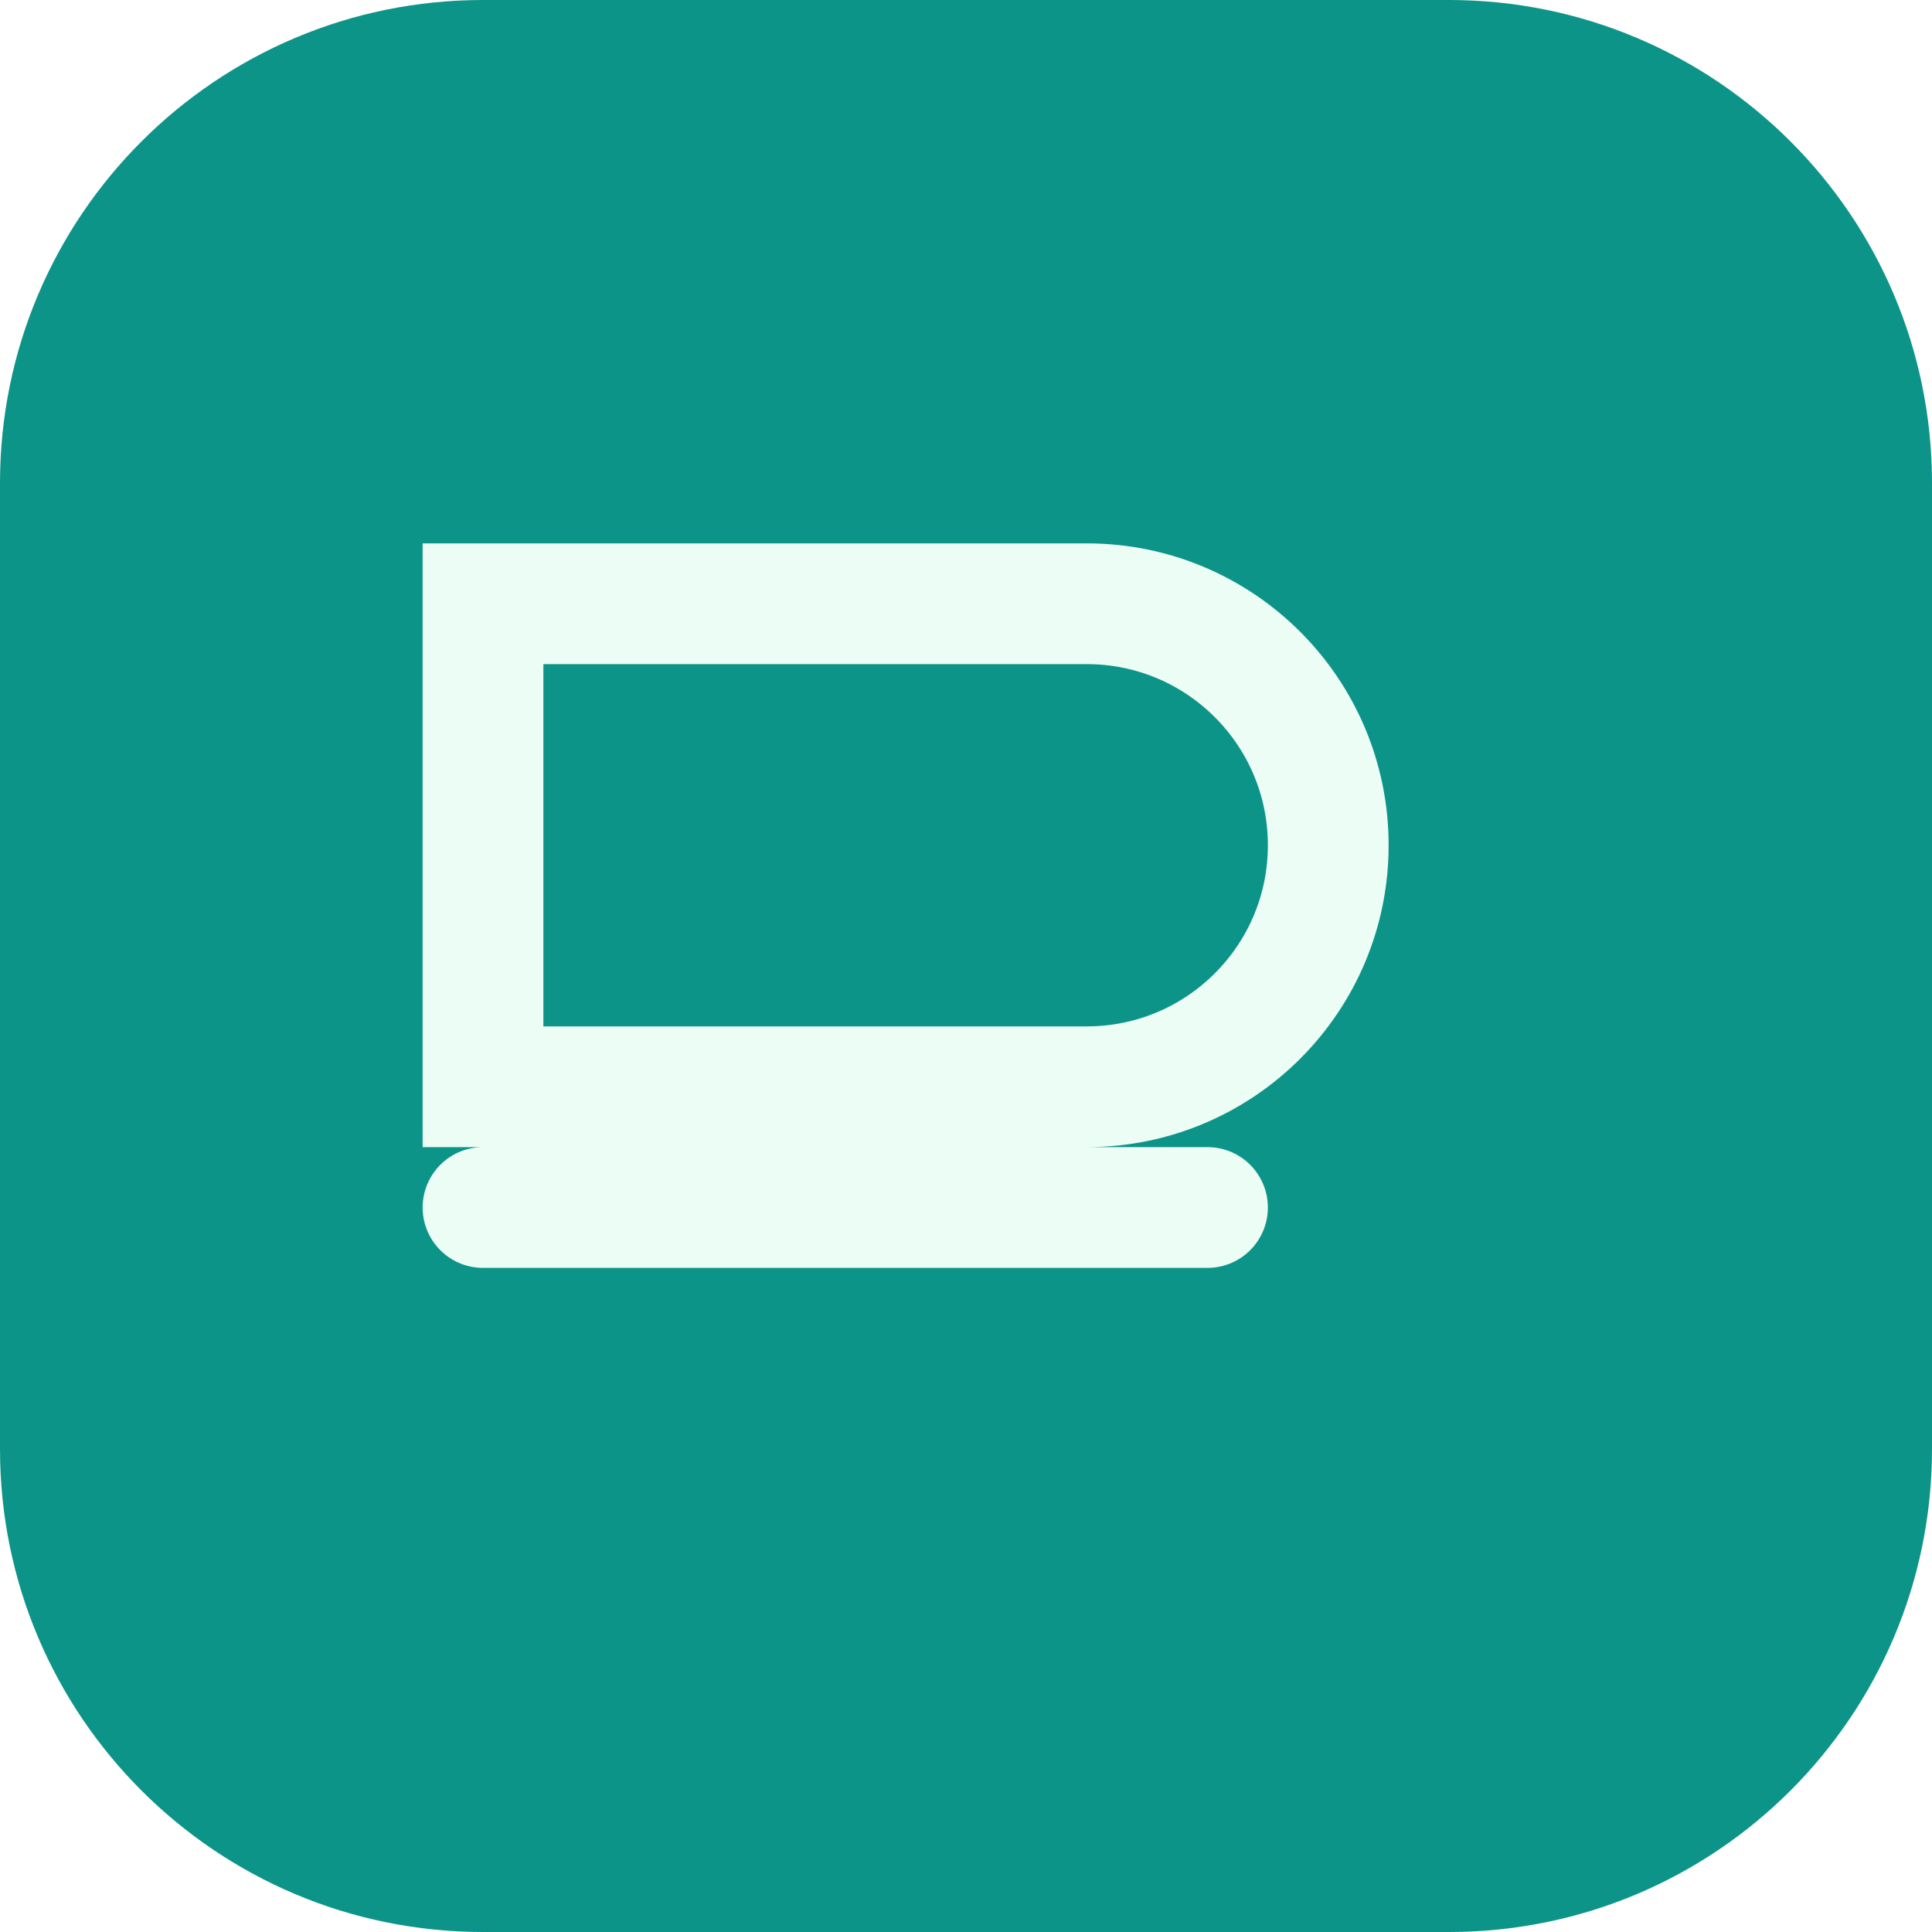
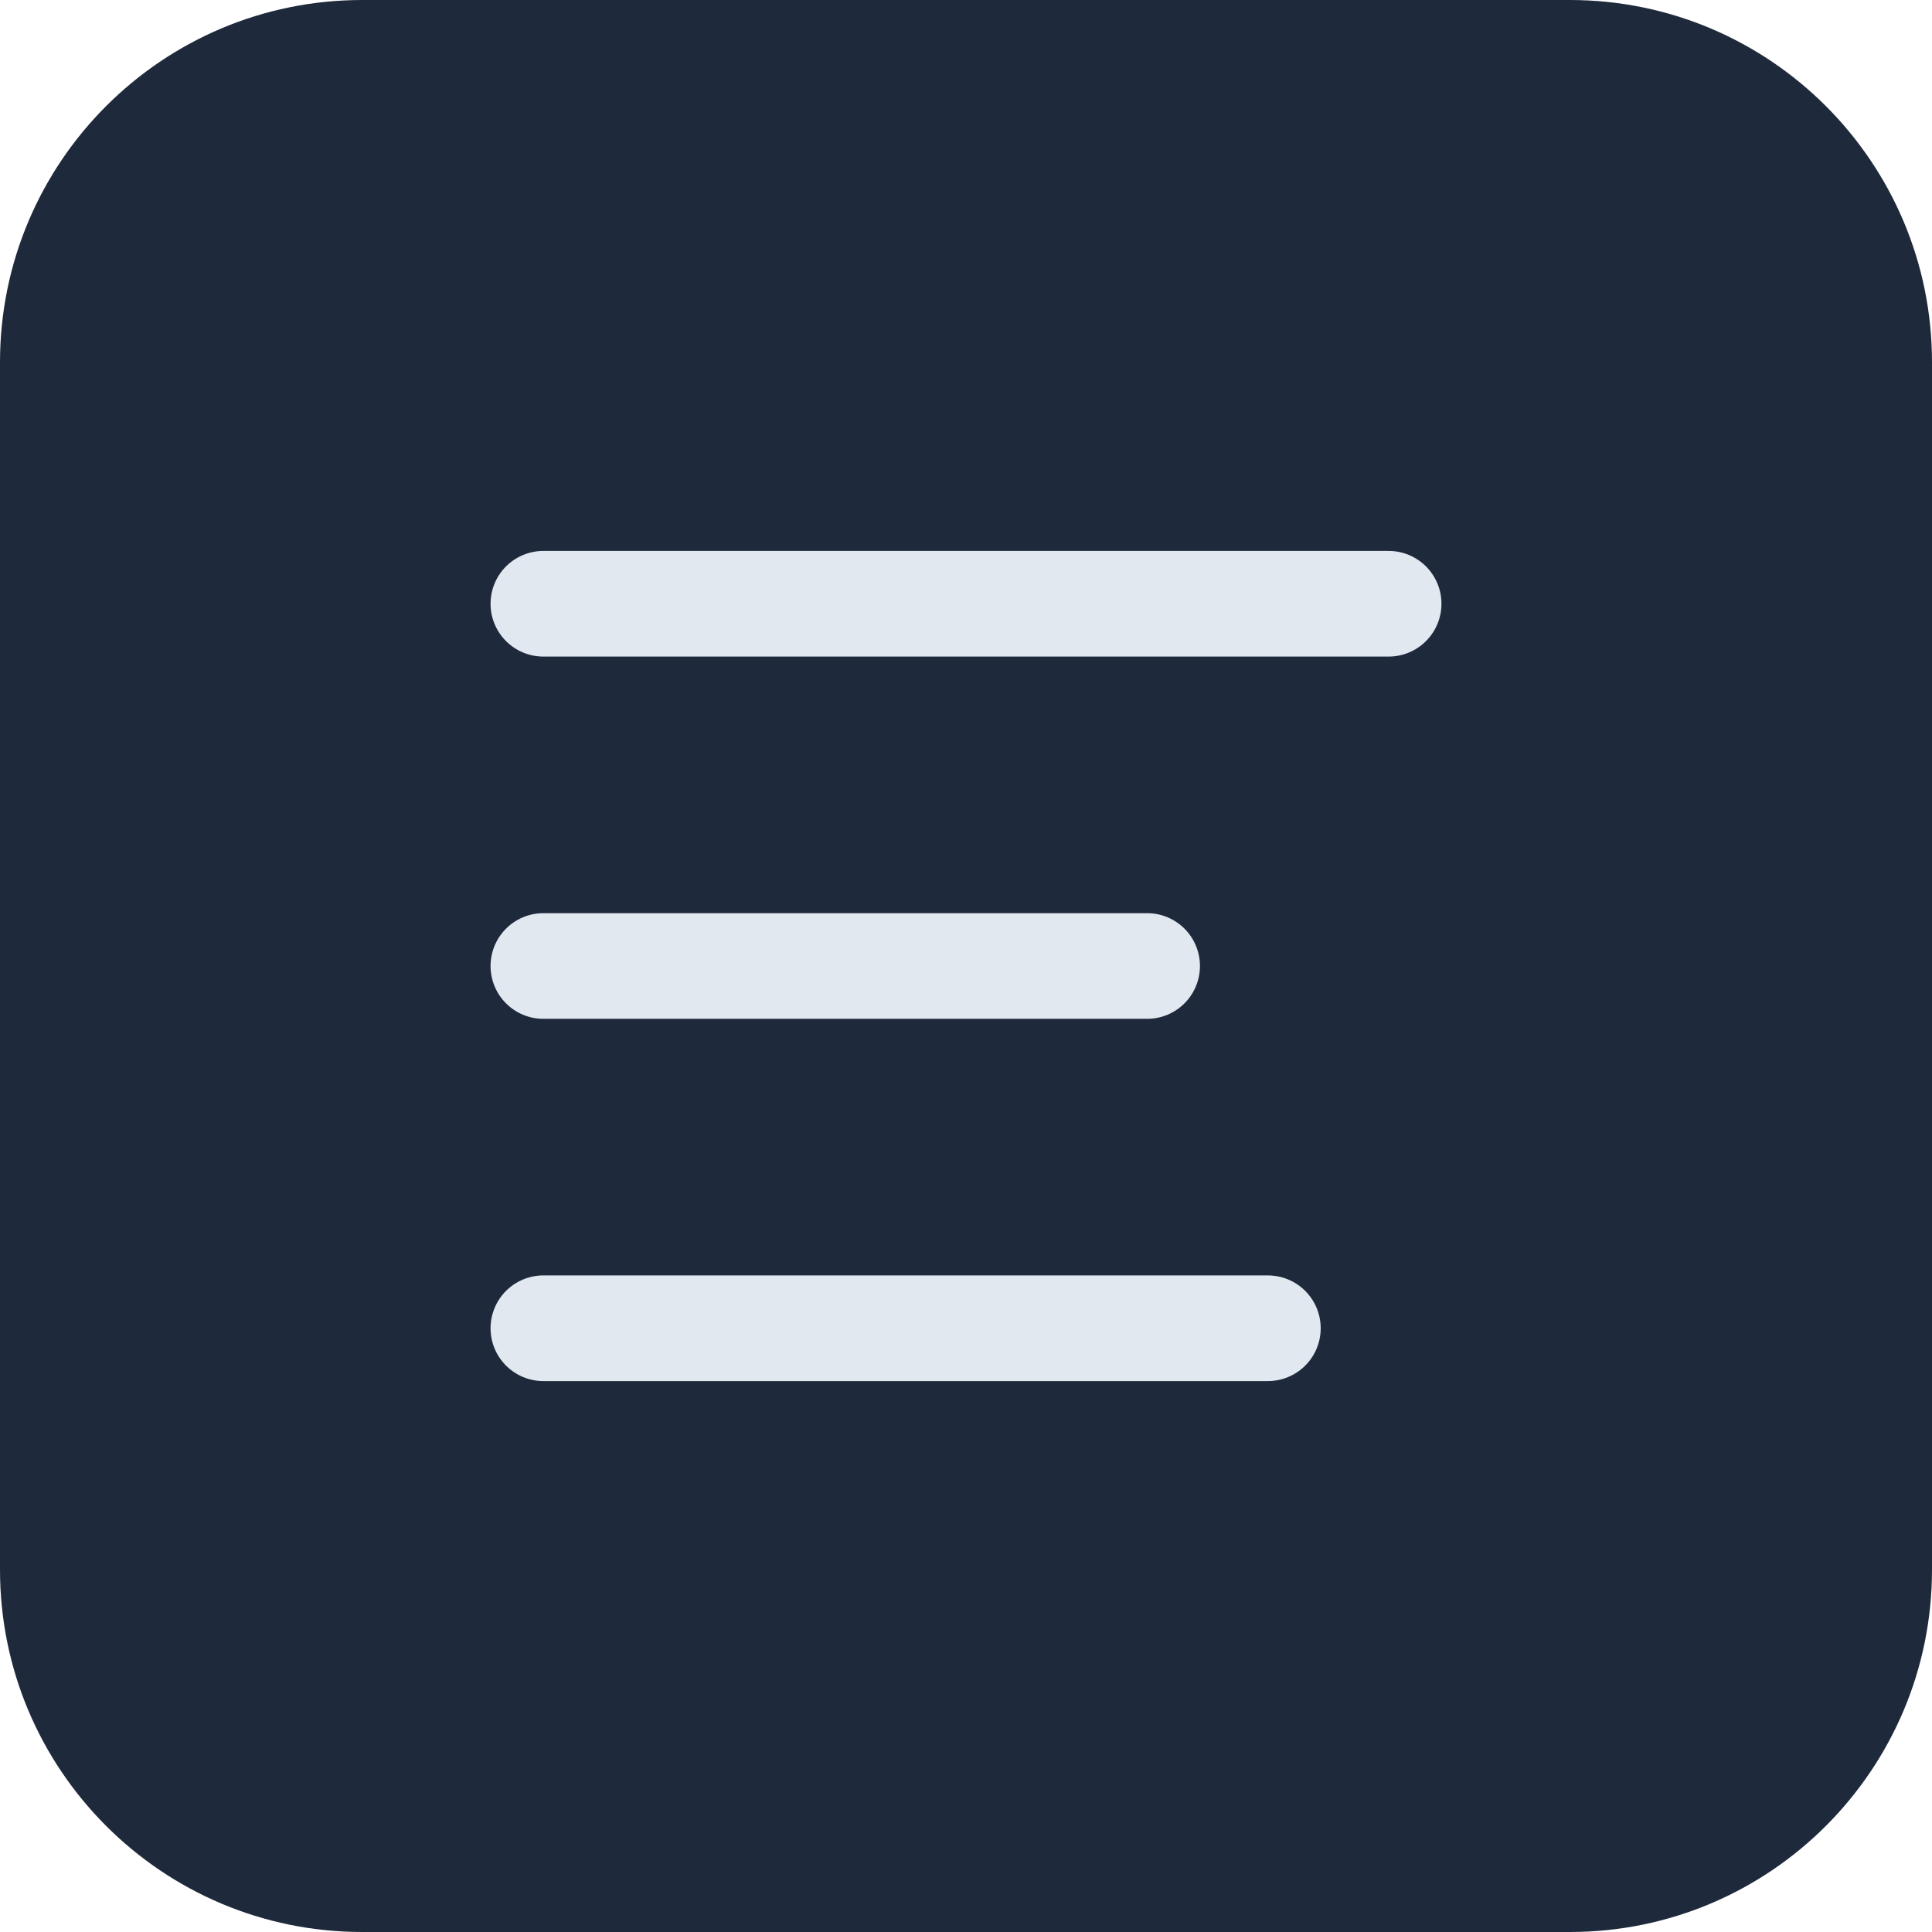
<svg xmlns="http://www.w3.org/2000/svg" viewBox="0 0 32 32" fill="none">
-   <rect width="32" height="32" rx="8" fill="#0d9488" />
-   <path d="M8 10h10a4 4 0 0 1 0 8H8V10zm0 10h12" stroke="#ecfdf5" stroke-width="2" stroke-linecap="round" />
+   <rect width="32" height="32" rx="6" fill="#1e293b" />
+   <path d="M9 10h14M9 16h10M9 22h12" stroke="#e2e8f0" stroke-width="1.75" stroke-linecap="round" />
</svg>
